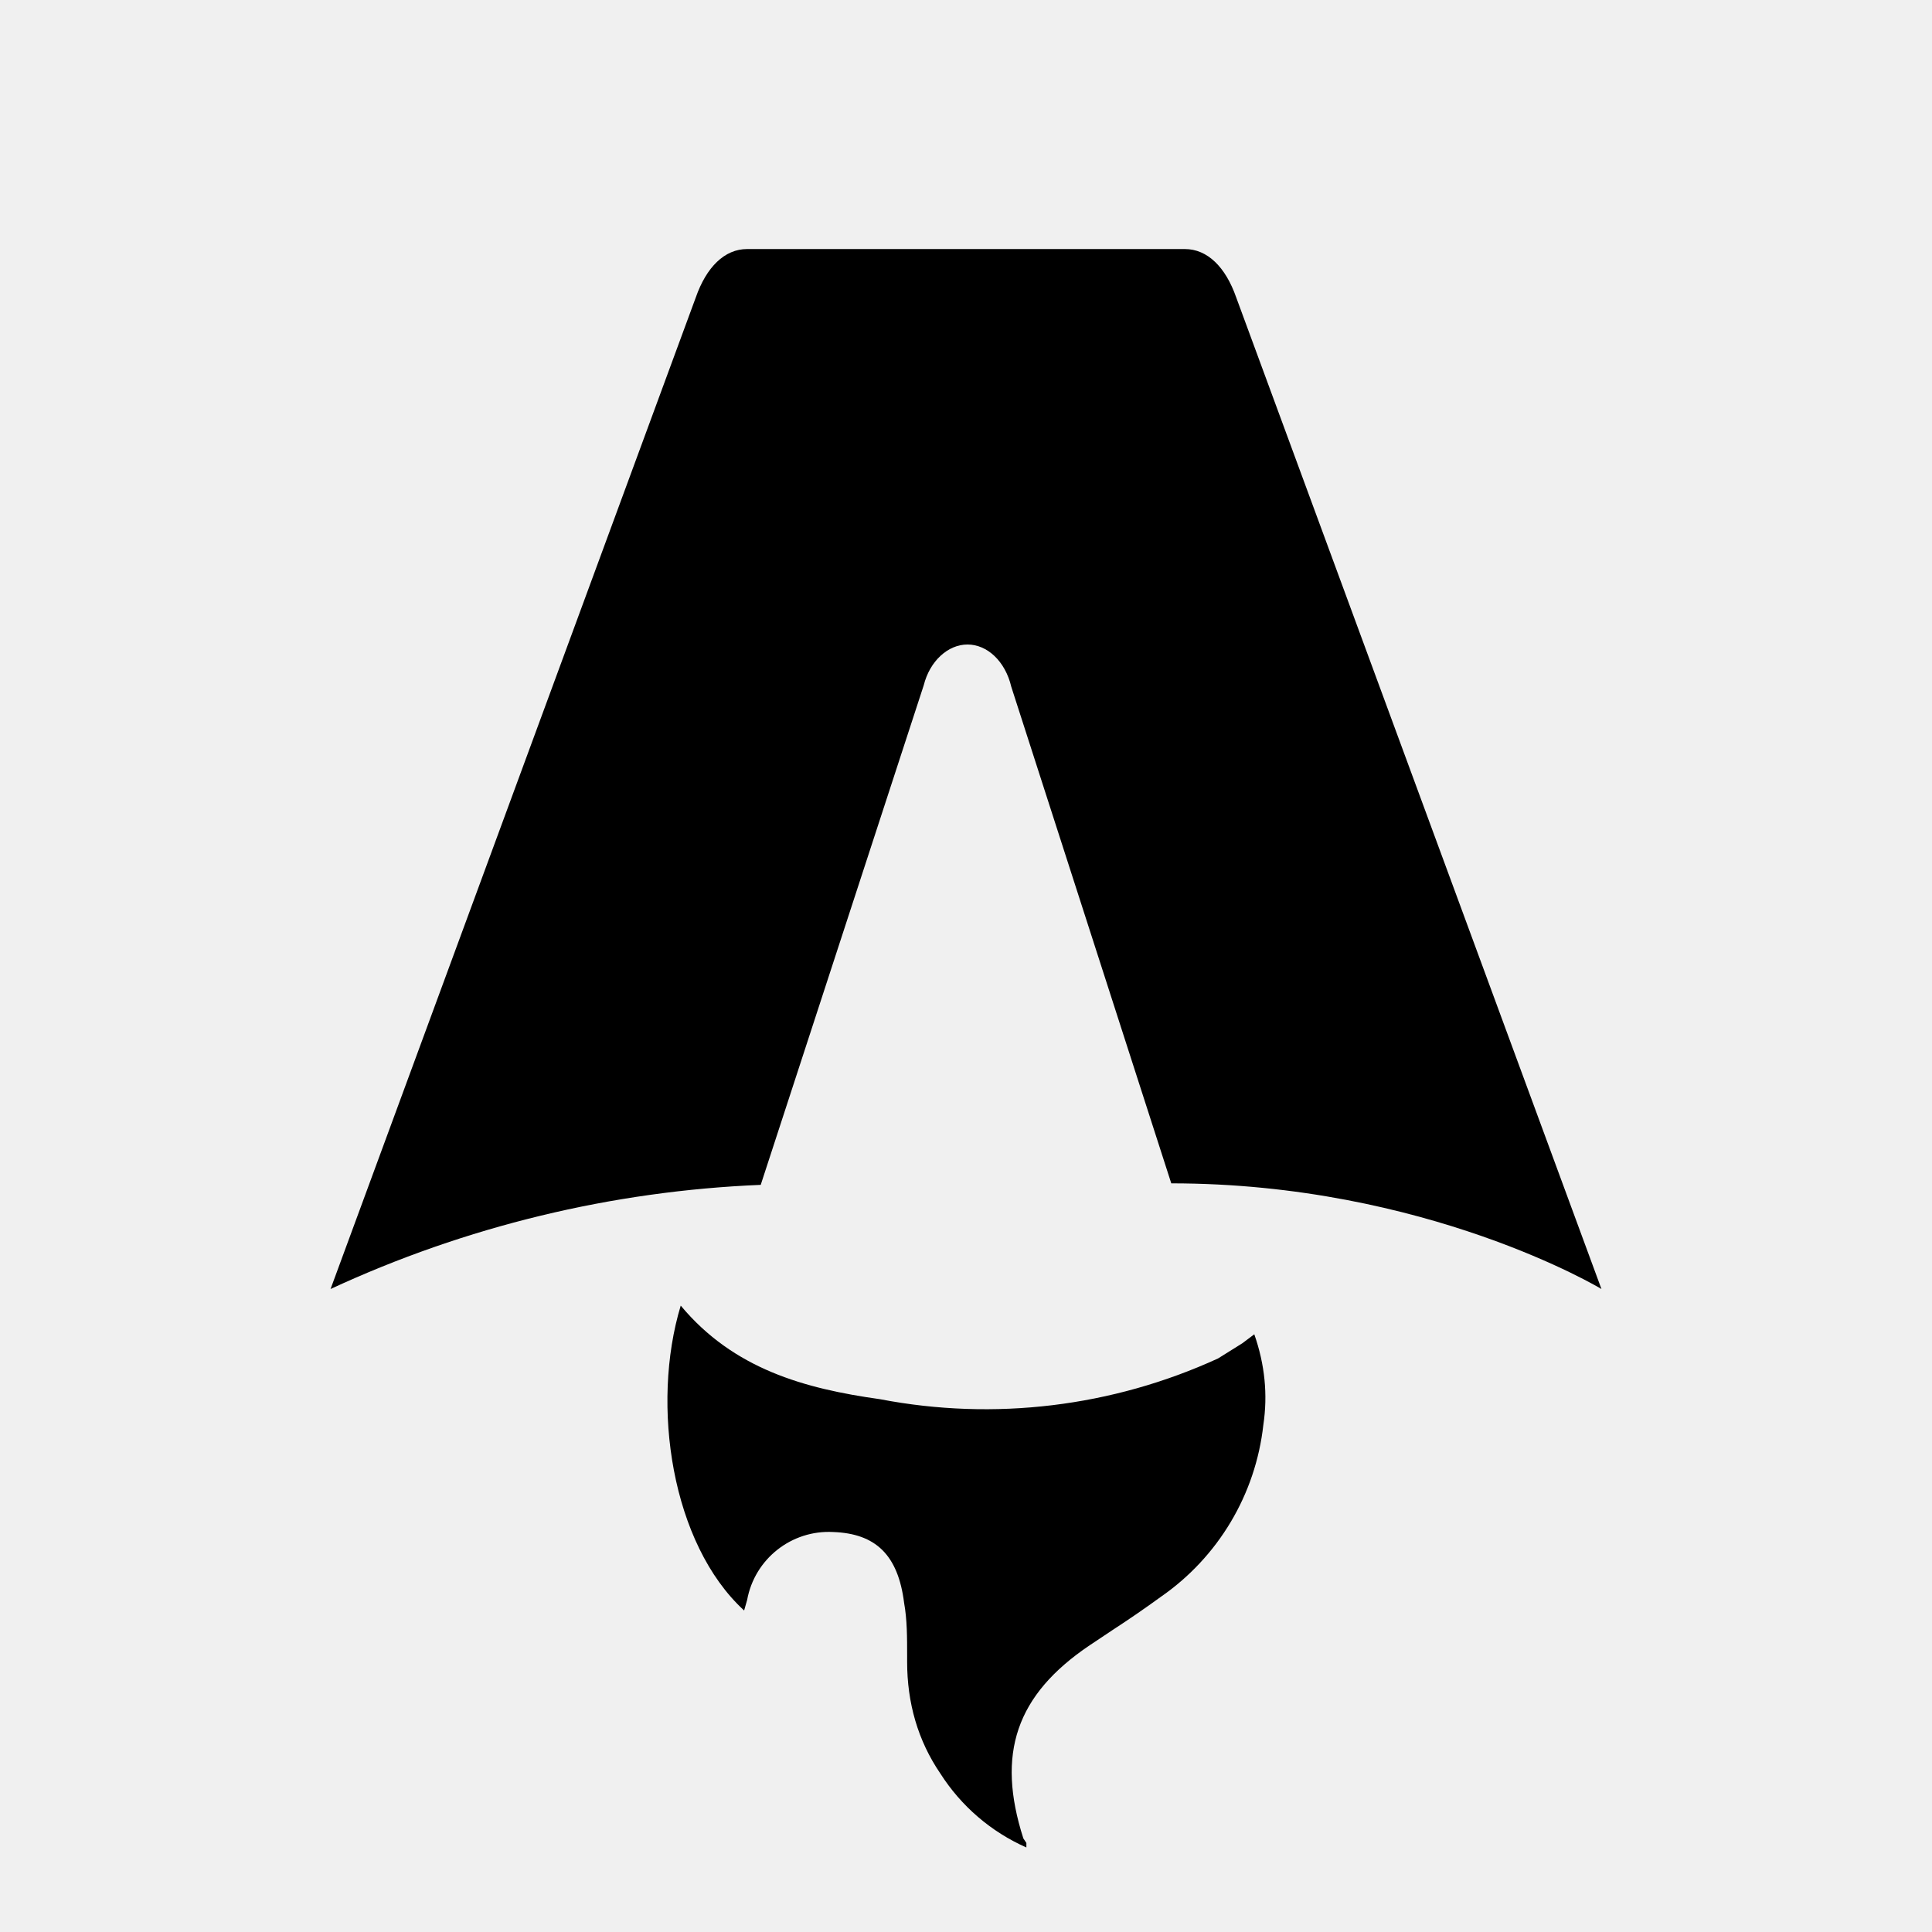
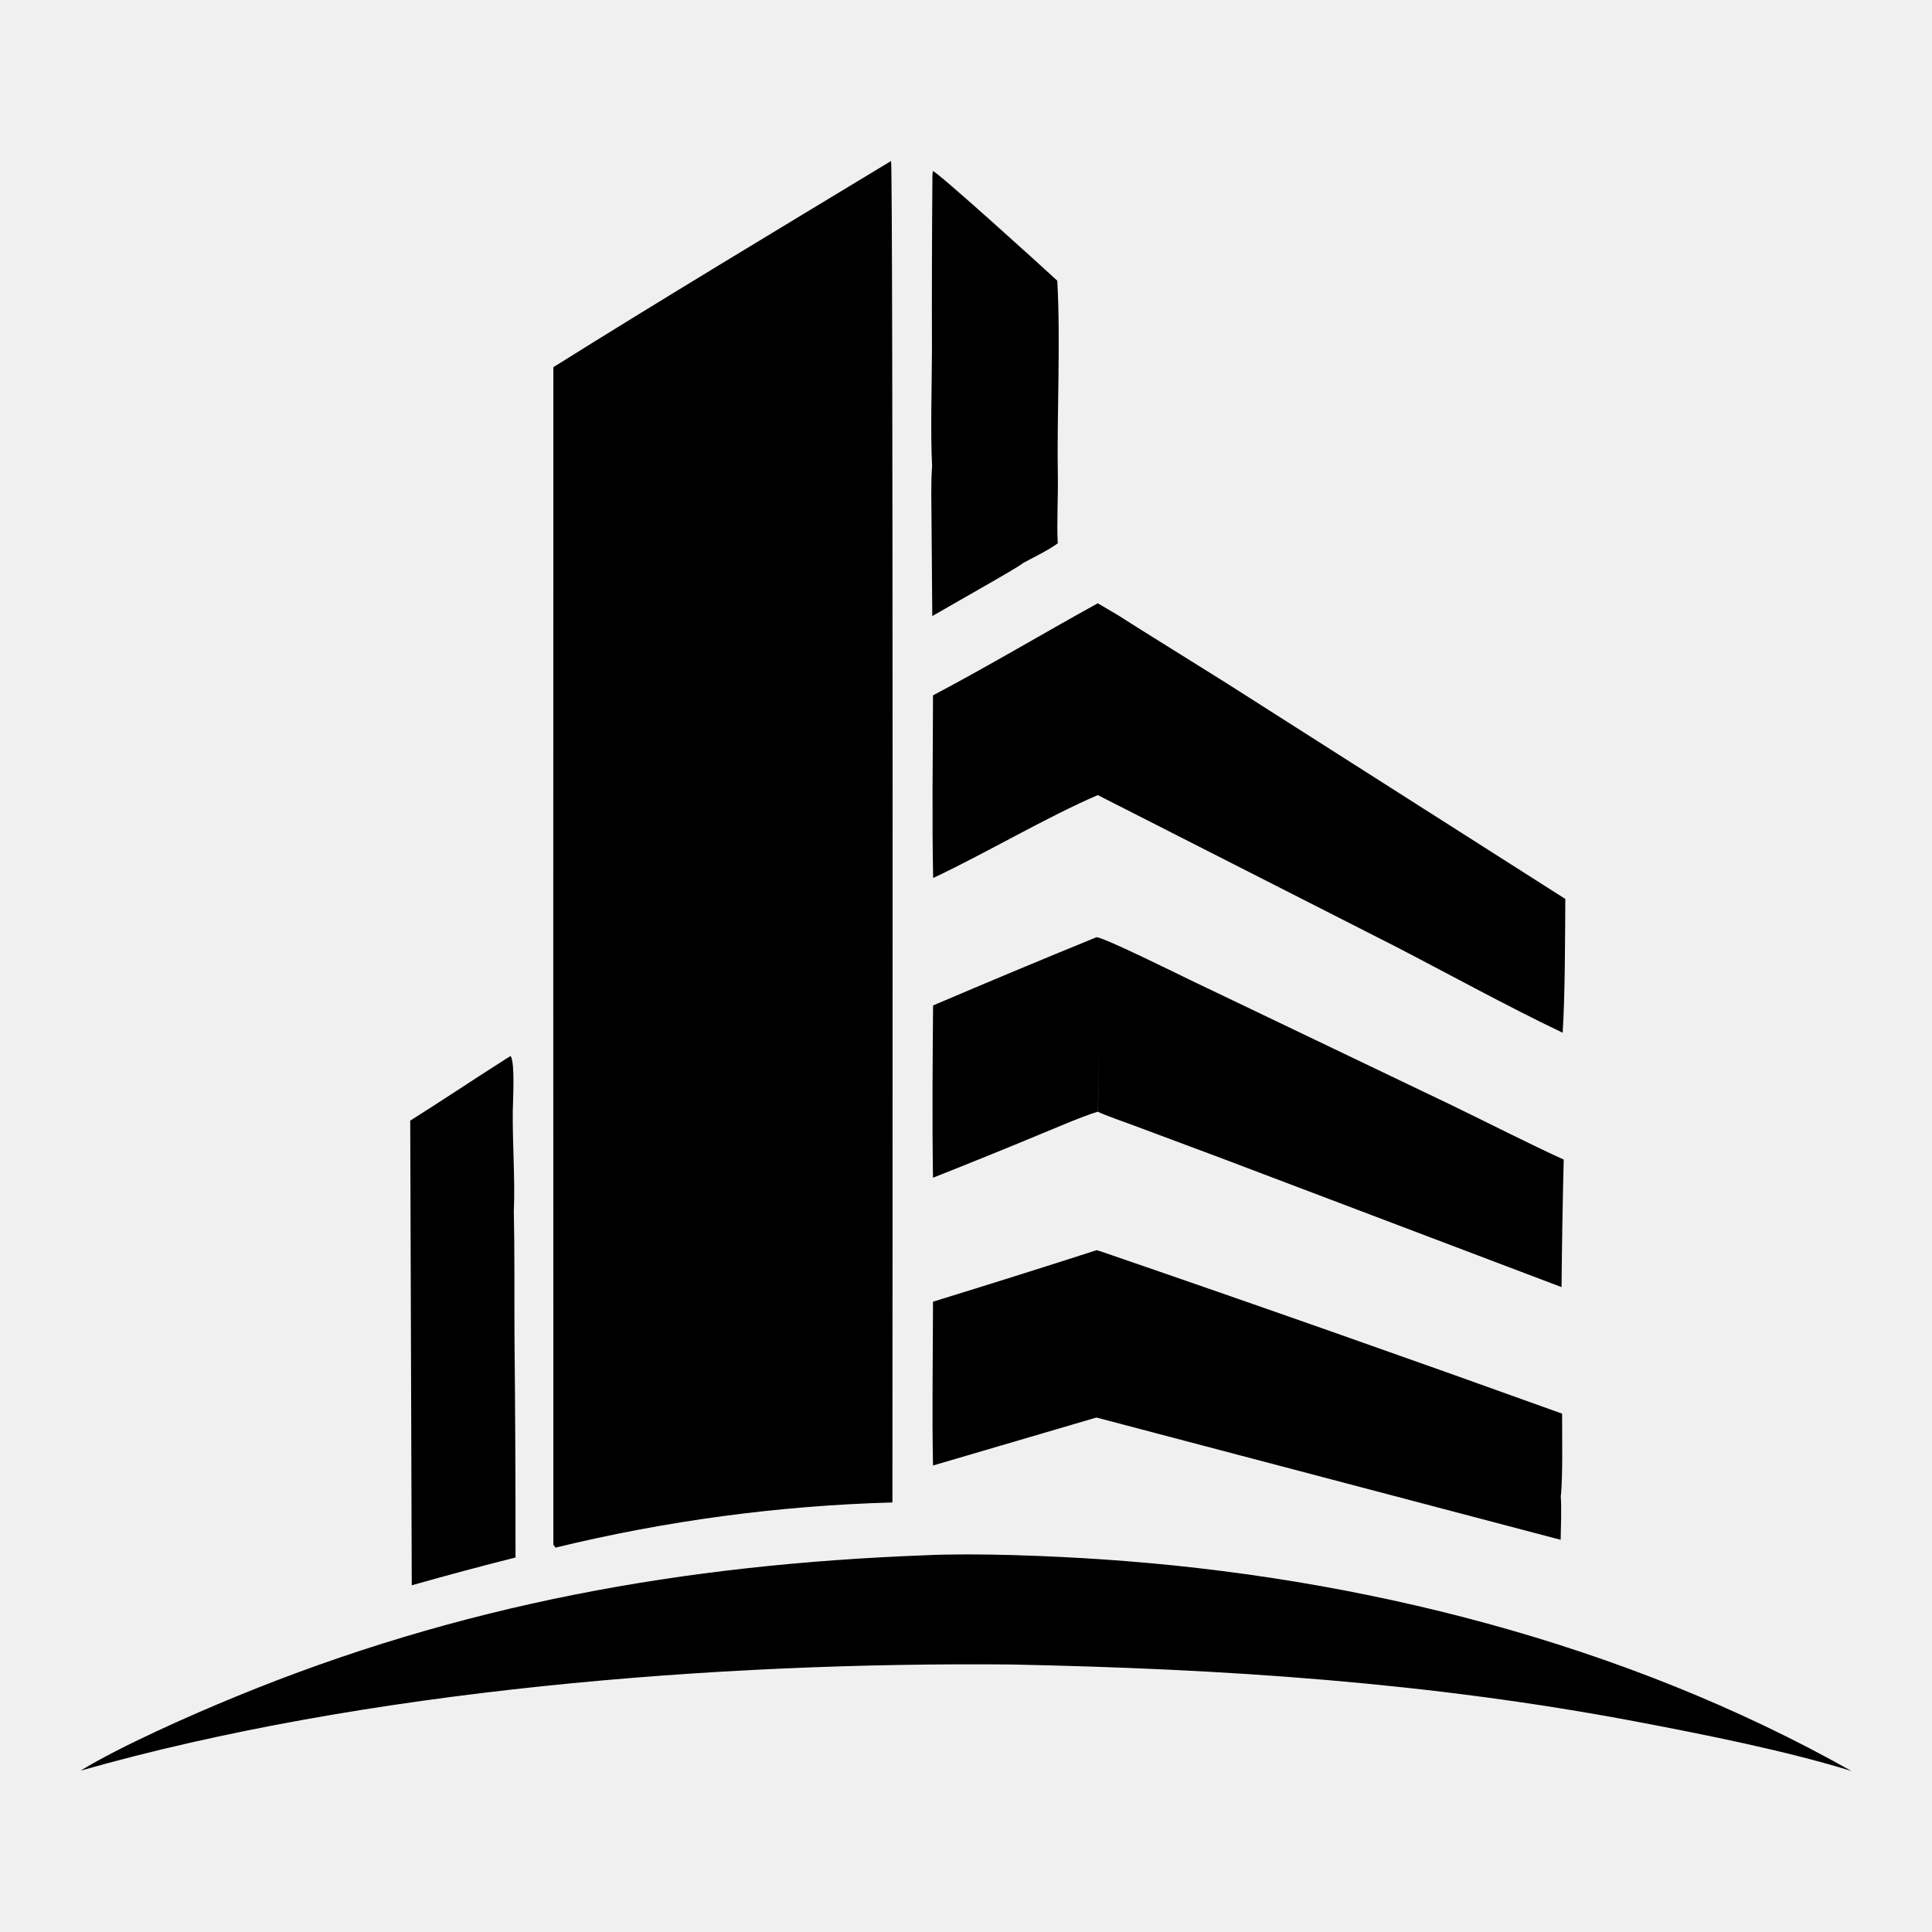
- <svg xmlns="http://www.w3.org/2000/svg" fill="none" viewBox="0 0 128 128">
-   <path d="M50.4 78.5a75.1 75.1 0 0 0-28.5 6.9l24.2-65.7c.7-2 1.9-3.2 3.4-3.2h29c1.5 0 2.7 1.2 3.4 3.2l24.2 65.7s-11.6-7-28.5-7L67 45.5c-.4-1.7-1.6-2.8-2.9-2.8-1.3 0-2.5 1.1-2.9 2.7L50.4 78.5Zm-1.1 28.2Zm-4.2-20.2c-2 6.6-.6 15.8 4.2 20.2a17.5 17.5 0 0 1 .2-.7 5.5 5.5 0 0 1 5.7-4.5c2.8.1 4.3 1.5 4.7 4.7.2 1.1.2 2.3.2 3.5v.4c0 2.7.7 5.2 2.2 7.4a13 13 0 0 0 5.7 4.9v-.3l-.2-.3c-1.8-5.6-.5-9.5 4.4-12.8l1.5-1a73 73 0 0 0 3.2-2.2 16 16 0 0 0 6.8-11.4c.3-2 .1-4-.6-6l-.8.6-1.6 1a37 37 0 0 1-22.4 2.7c-5-.7-9.7-2-13.2-6.2Z" />
-   <style>
-         path { fill: #000; }
-         @media (prefers-color-scheme: dark) {
-             path { fill: #FFF; }
-         }
-     </style>
+ <svg xmlns="http://www.w3.org/2000/svg" width="24" height="24" viewBox="0 0 24 24" fill="none">
+   <path d="M11.495 19.32C12.129 19.29 13.057 19.328 13.693 19.371C16.881 19.586 20.179 20.411 22.999 22C22.21 21.754 21.168 21.546 20.362 21.393C17.754 20.897 15.206 20.731 12.565 20.677C8.912 20.643 4.53 20.991 1 21.996C1.506 21.687 2.373 21.305 2.918 21.081C5.724 19.926 8.493 19.434 11.495 19.32ZM6.344 13.119C6.399 13.202 6.372 13.671 6.37 13.799C6.365 14.21 6.4 14.641 6.383 15.049C6.394 15.549 6.388 16.082 6.391 16.585C6.4 17.506 6.405 18.427 6.404 19.348C5.973 19.456 5.543 19.572 5.115 19.693L5.096 13.921C5.495 13.67 5.889 13.405 6.288 13.152L6.289 13.151L6.342 13.119H6.344ZM11.069 2C11.097 2.053 11.087 17.326 11.086 18.664C9.677 18.703 8.274 18.891 6.901 19.225C6.892 19.213 6.883 19.201 6.874 19.189C6.873 16.066 6.872 7.12 6.874 4.561C8.249 3.7 9.68 2.841 11.069 2ZM13.623 15.53L13.682 15.548C15.593 16.204 17.501 16.875 19.403 17.56V17.561L19.405 17.561C19.404 17.847 19.415 18.314 19.39 18.585C19.389 18.578 19.389 18.57 19.389 18.564C19.388 18.57 19.388 18.577 19.388 18.583C19.4 18.737 19.389 18.968 19.387 19.128L13.62 17.609L11.59 18.205C11.577 17.54 11.589 16.838 11.59 16.17C12.269 15.961 12.947 15.748 13.623 15.53ZM13.623 11.642C13.736 11.655 14.635 12.102 14.779 12.171L18.016 13.721C18.476 13.943 18.964 14.194 19.425 14.405C19.412 14.933 19.403 15.461 19.398 15.989L15.158 14.382L14.089 13.983C14.021 13.958 13.691 13.841 13.638 13.81C13.644 13.7 13.649 13.186 13.648 12.685C13.649 13.186 13.643 13.7 13.637 13.81C13.444 13.868 13.135 14.003 12.944 14.081C12.495 14.268 12.043 14.451 11.59 14.63C11.579 13.931 11.585 13.189 11.591 12.49C12.266 12.202 12.943 11.919 13.622 11.642C13.627 11.656 13.631 11.697 13.634 11.759L13.623 11.642ZM13.901 7.65C14.005 7.716 14.11 7.784 14.172 7.822L15.232 8.484L19.445 11.167C19.441 11.677 19.443 12.329 19.412 12.829C18.734 12.506 18.001 12.102 17.328 11.754L13.637 9.877C13.008 10.147 12.238 10.603 11.592 10.907C11.576 10.168 11.589 9.38 11.59 8.638C12.269 8.28 12.959 7.868 13.637 7.494L13.901 7.65ZM11.588 2.125C11.636 2.125 12.981 3.344 13.134 3.487C13.177 4.271 13.127 5.139 13.141 5.93C13.145 6.184 13.126 6.503 13.14 6.747L13.138 6.748L13.14 6.749C13.037 6.827 12.841 6.924 12.722 6.987L12.721 6.986C12.672 7.028 12.4 7.184 12.335 7.221L11.581 7.653L11.572 6.506C11.571 6.298 11.562 5.988 11.579 5.789C11.557 5.375 11.576 4.781 11.577 4.356C11.575 3.631 11.577 2.905 11.583 2.18L11.588 2.125Z" fill="black" />
</svg>
